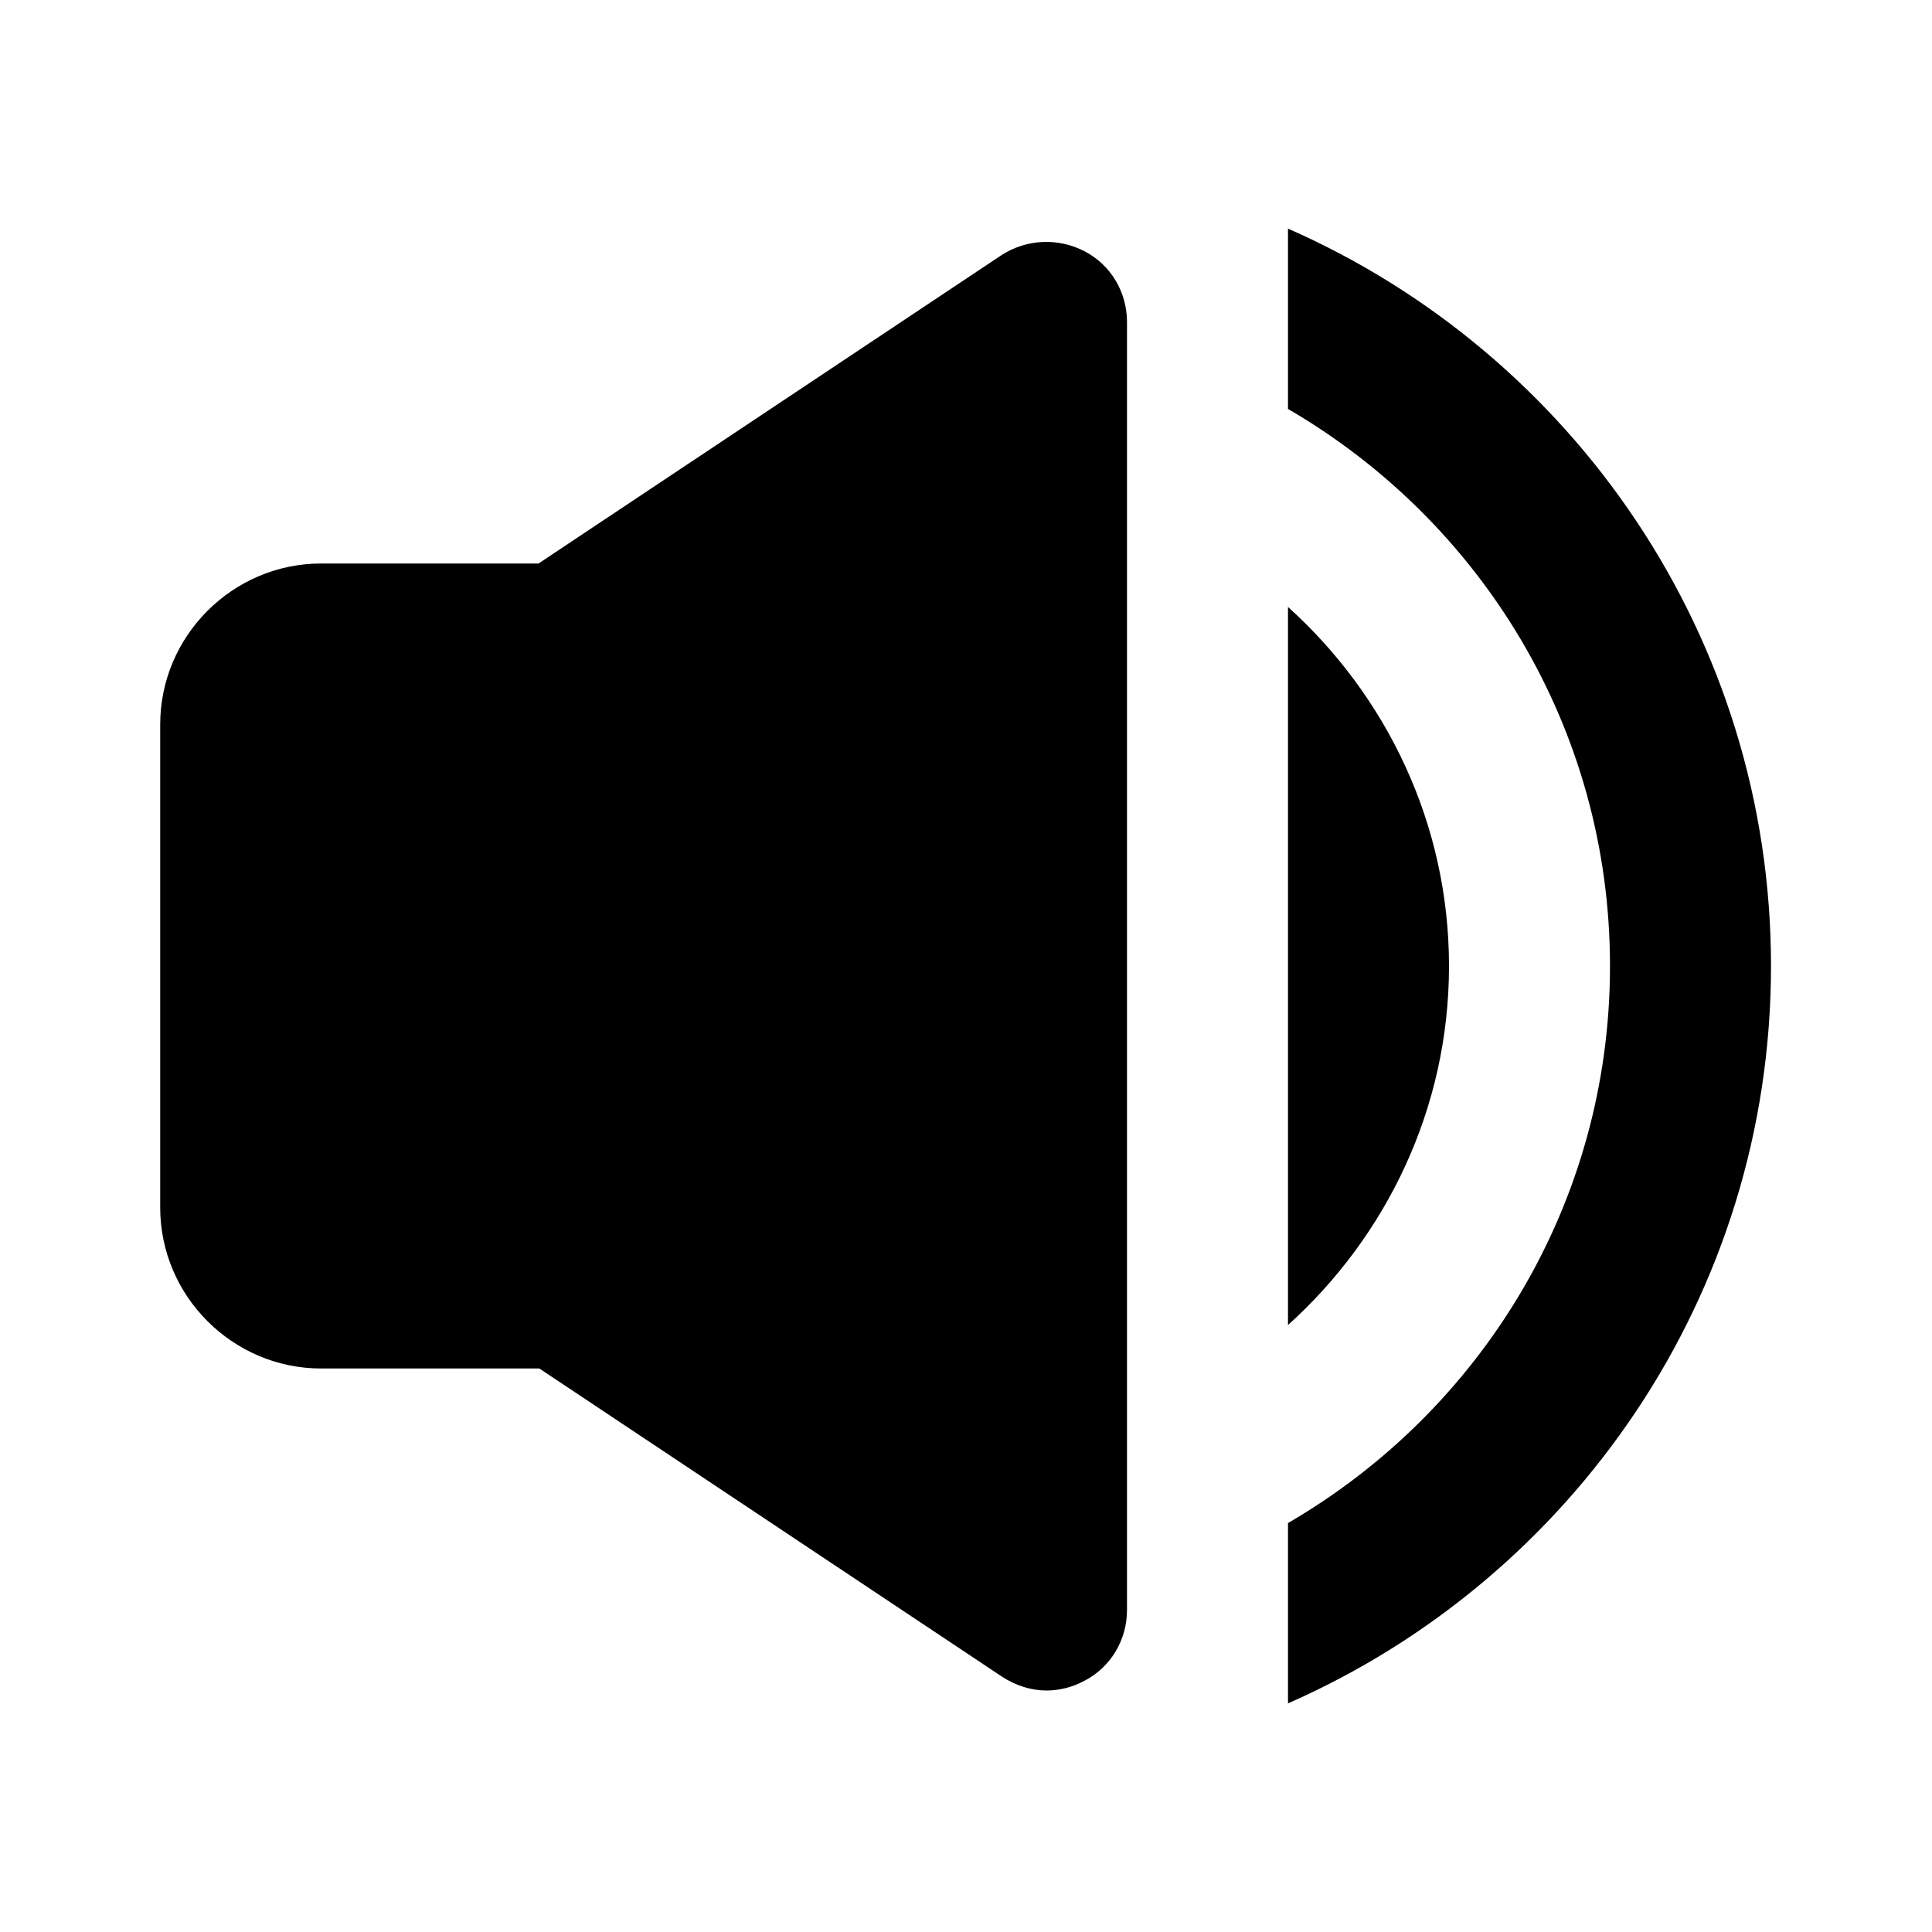
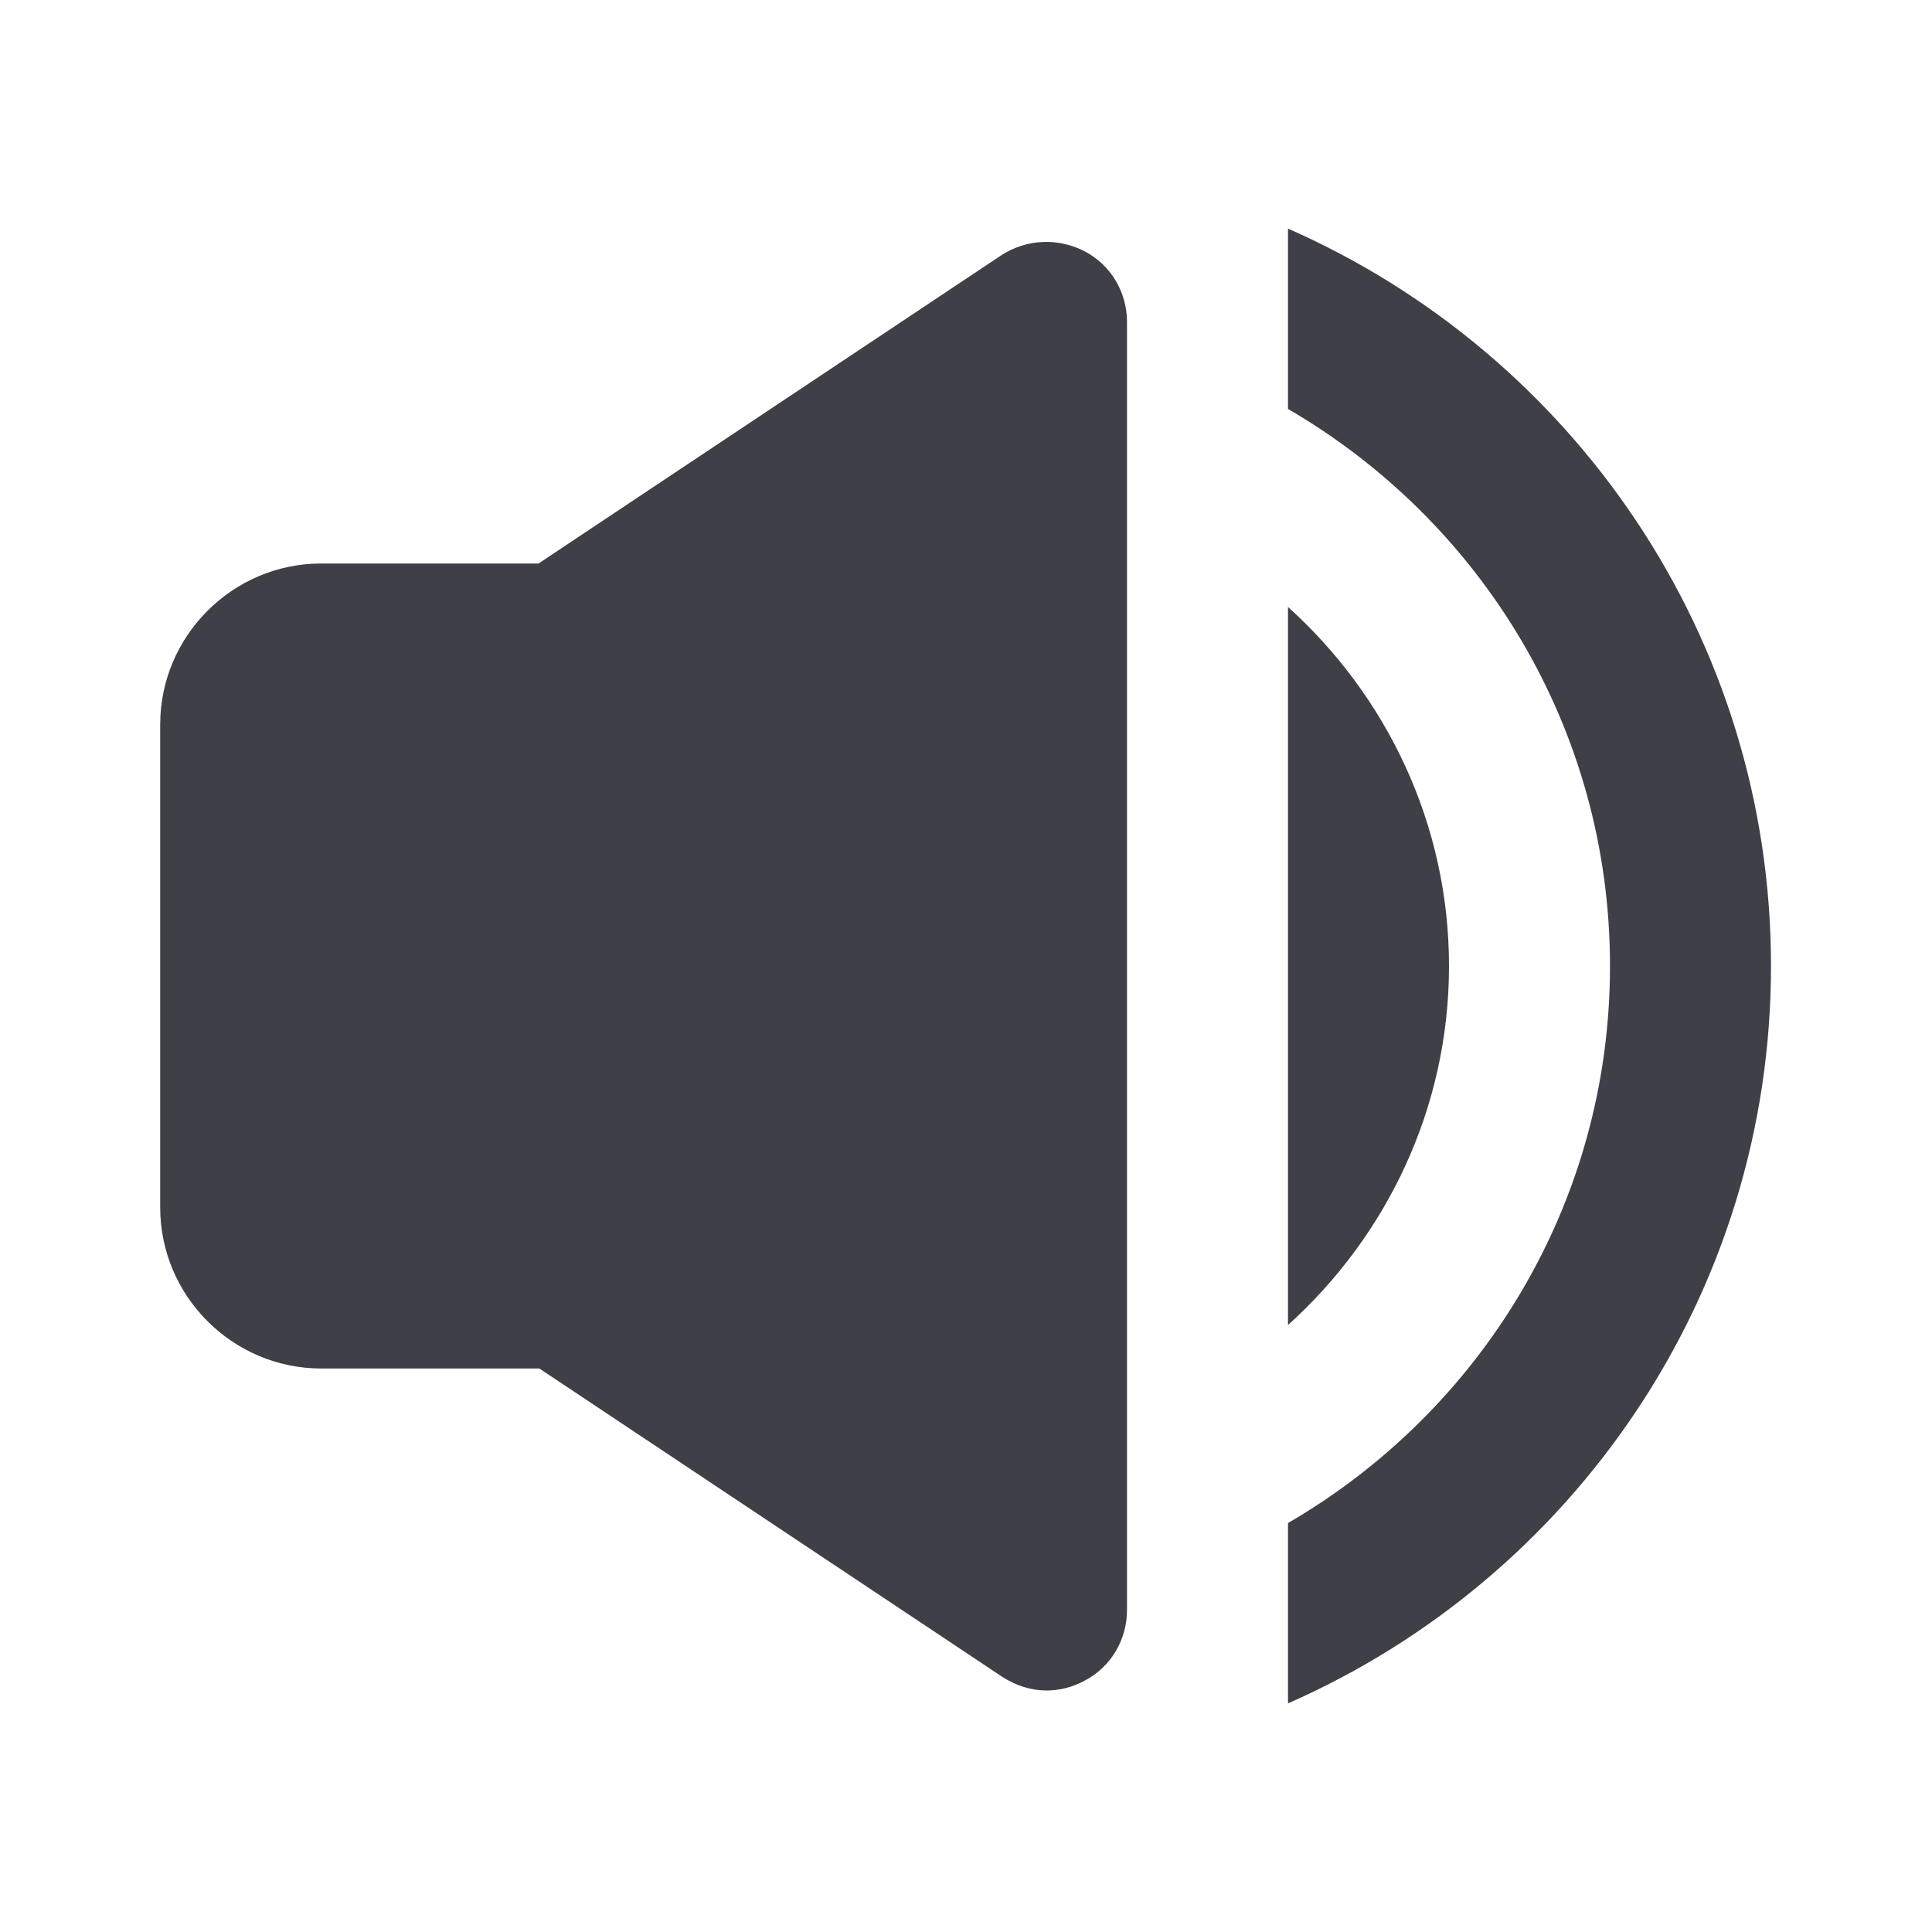
- <svg xmlns="http://www.w3.org/2000/svg" width="24" height="24" fill="currentColor" viewBox="0 0 24 24" transform="" id="injected-svg">
+ <svg xmlns="http://www.w3.org/2000/svg" width="24" height="24" fill="#3F3F47" viewBox="0 0 24 24" transform="" id="injected-svg">
  <path d="M4 17h2.7l5.75 3.83c.17.11.36.17.55.17.16 0 .32-.04.47-.12.33-.17.53-.51.53-.88V4c0-.37-.2-.71-.53-.88s-.72-.15-1.03.05L6.69 7h-2.7c-1.1 0-2 .9-2 2v6c0 1.1.9 2 2 2Zm18-5c0-4.09-2.47-7.61-6-9.16v2.24c2.39 1.39 4 3.96 4 6.92s-1.61 5.53-4 6.92v2.24c3.53-1.55 6-5.07 6-9.16" />
  <path d="M18 12c0-1.77-.78-3.36-2-4.46v8.92c1.22-1.1 2-2.69 2-4.46" />
</svg>
